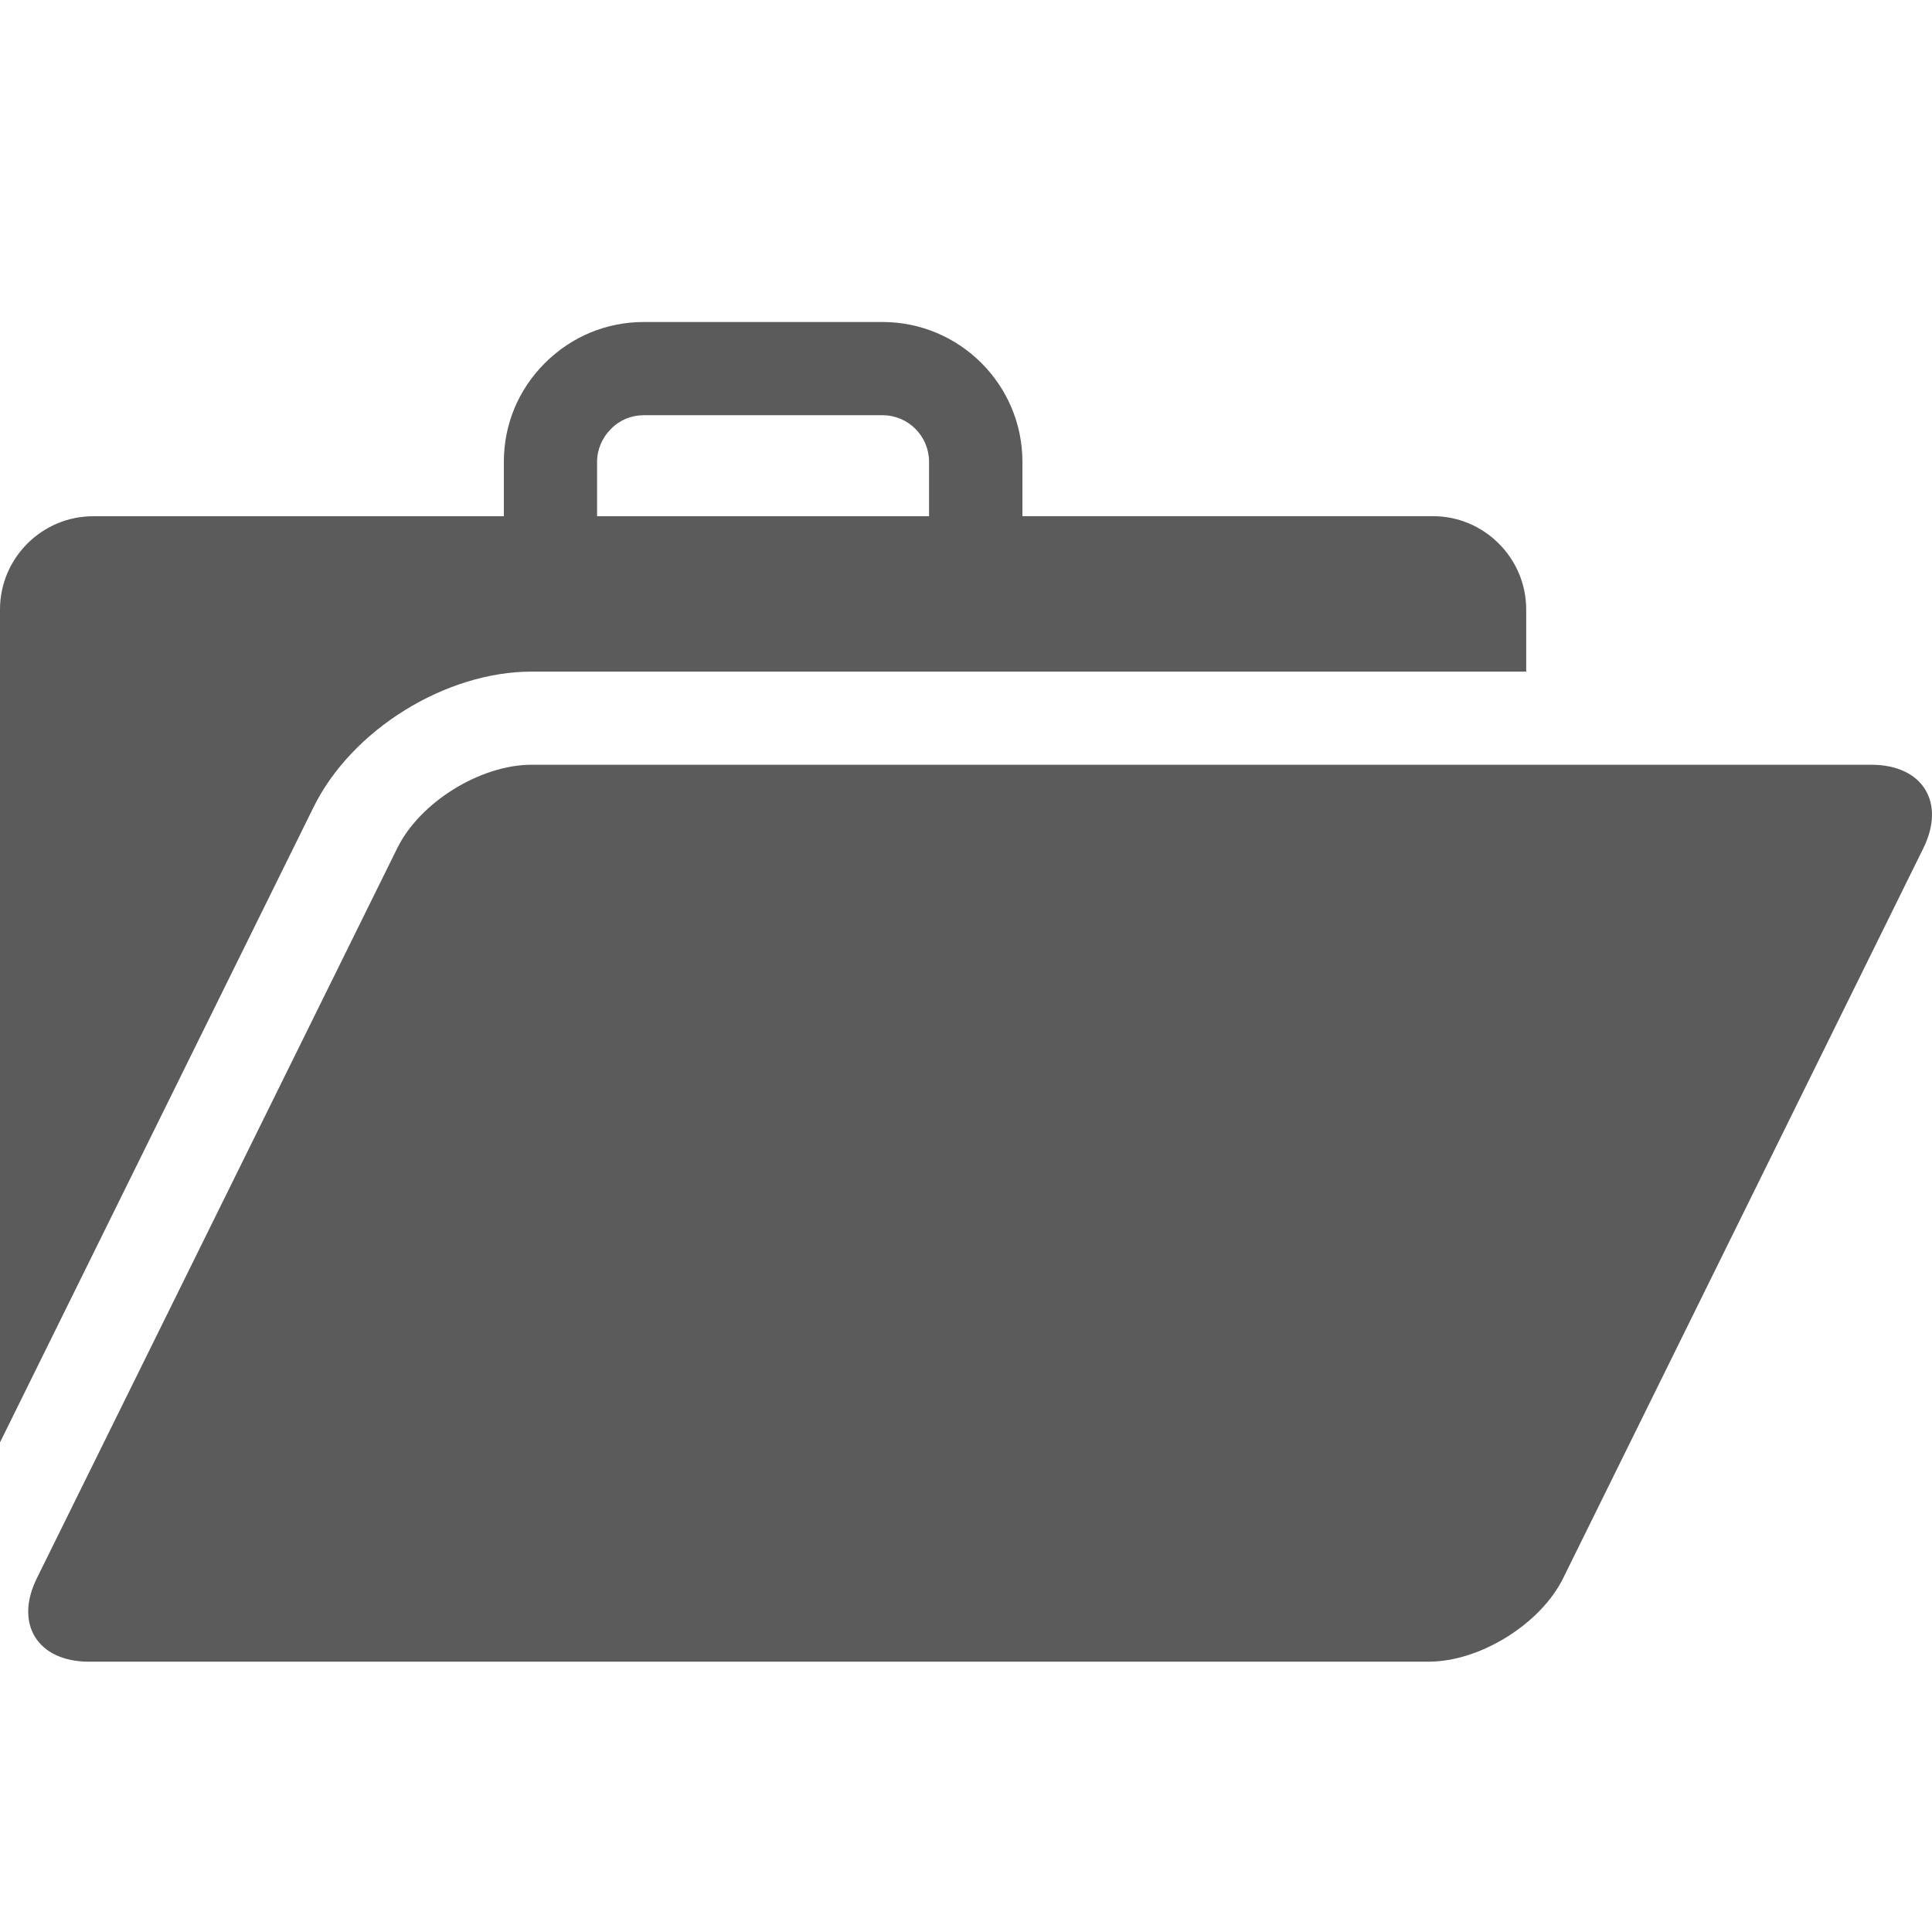
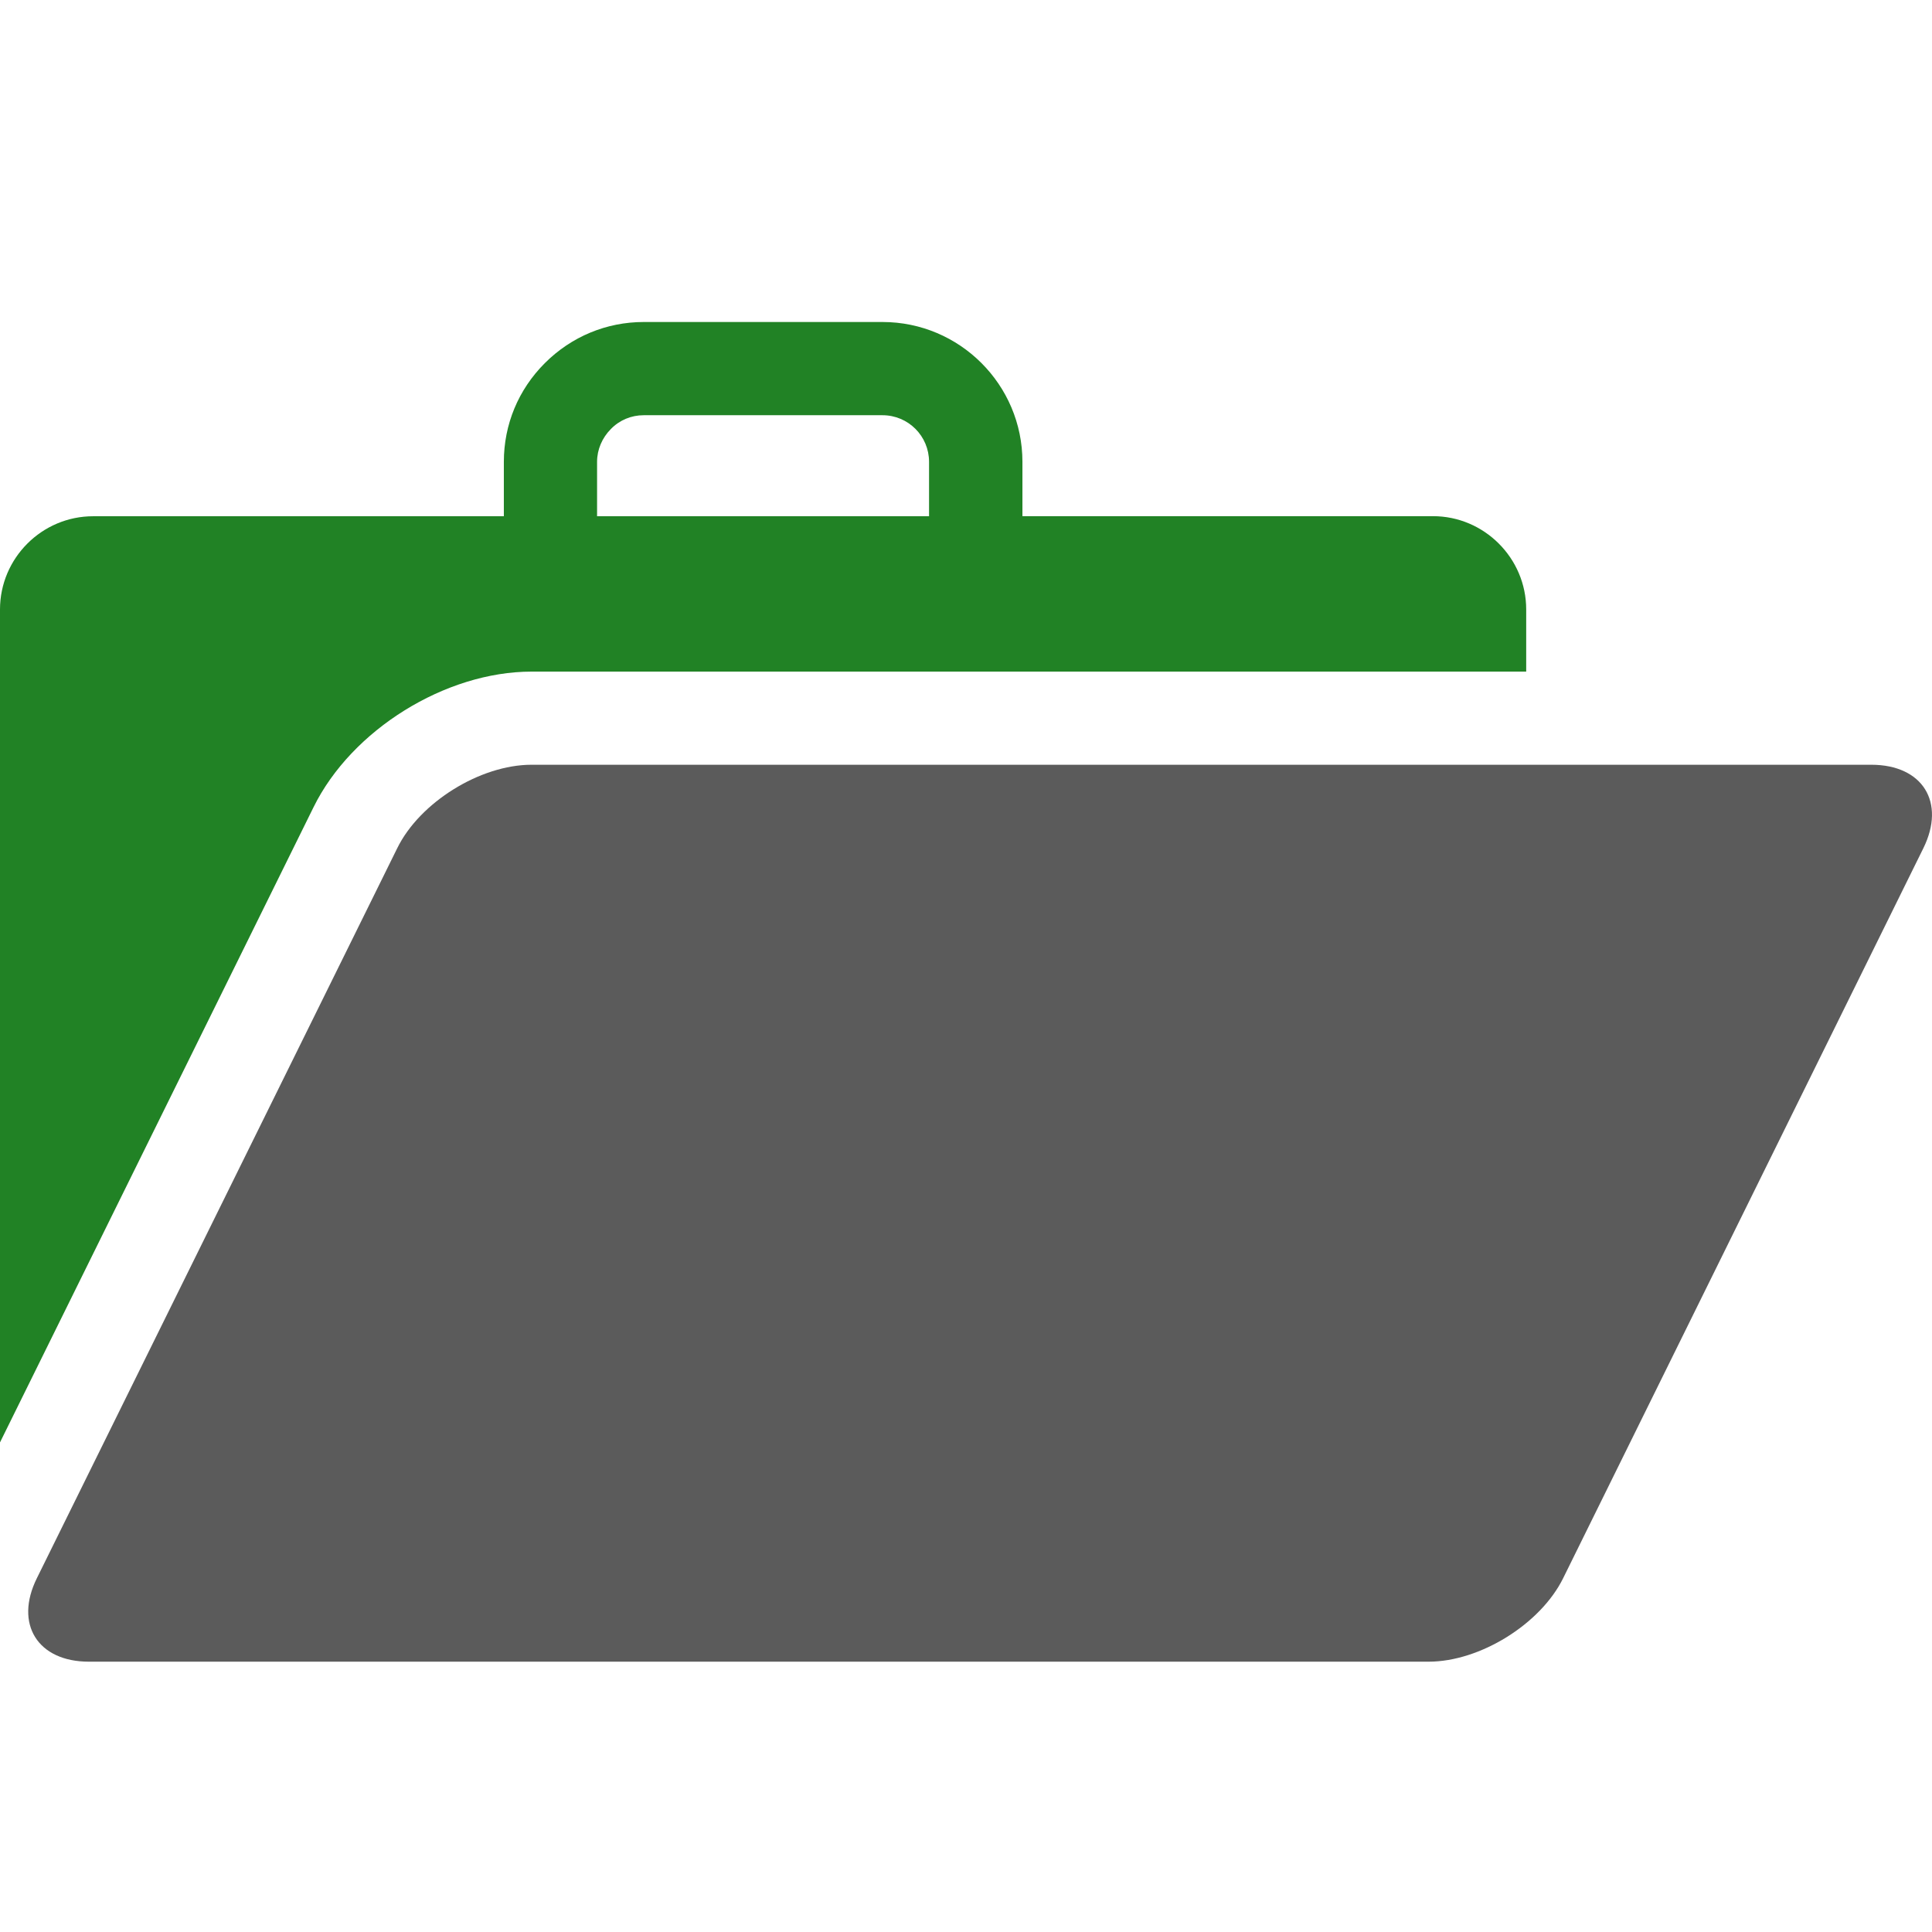
<svg xmlns="http://www.w3.org/2000/svg" width="24" height="24" viewBox="0 0 24 24" fill="none">
-   <path d="M6.603 8.343H18.959V7.571C18.959 6.933 18.437 6.412 17.801 6.412H12.701V5.737C12.701 4.778 11.92 4 10.963 4H7.997C7.534 4 7.098 4.181 6.768 4.511C6.439 4.84 6.259 5.273 6.259 5.737V6.413H1.159C0.521 6.412 0 6.933 0 7.571V17.918L3.895 10.027C4.368 9.066 5.534 8.343 6.603 8.343ZM7.417 5.737C7.417 5.584 7.48 5.439 7.588 5.33C7.696 5.218 7.843 5.158 7.996 5.158H10.962C11.283 5.158 11.541 5.417 11.541 5.737V6.413H7.417V5.737H7.417Z" fill="#5B5B5B" />
+   <path d="M6.603 8.343H18.959V7.571C18.959 6.933 18.437 6.412 17.801 6.412H12.701V5.737C12.701 4.778 11.92 4 10.963 4H7.997C7.534 4 7.098 4.181 6.768 4.511C6.439 4.84 6.259 5.273 6.259 5.737V6.413H1.159C0.521 6.412 0 6.933 0 7.571V17.918L3.895 10.027C4.368 9.066 5.534 8.343 6.603 8.343ZM7.417 5.737C7.417 5.584 7.48 5.439 7.588 5.33C7.696 5.218 7.843 5.158 7.996 5.158H10.962C11.283 5.158 11.541 5.417 11.541 5.737V6.413H7.417V5.737H7.417Z" fill="#218225" />
  <path d="M23.246 9.5H6.603C5.966 9.5 5.213 9.967 4.934 10.538L0.458 19.605C0.176 20.174 0.468 20.642 1.104 20.642H17.747C18.384 20.642 19.137 20.175 19.418 19.605L23.892 10.538C24.174 9.967 23.884 9.5 23.246 9.5Z" fill="#5B5B5B" />
</svg>
